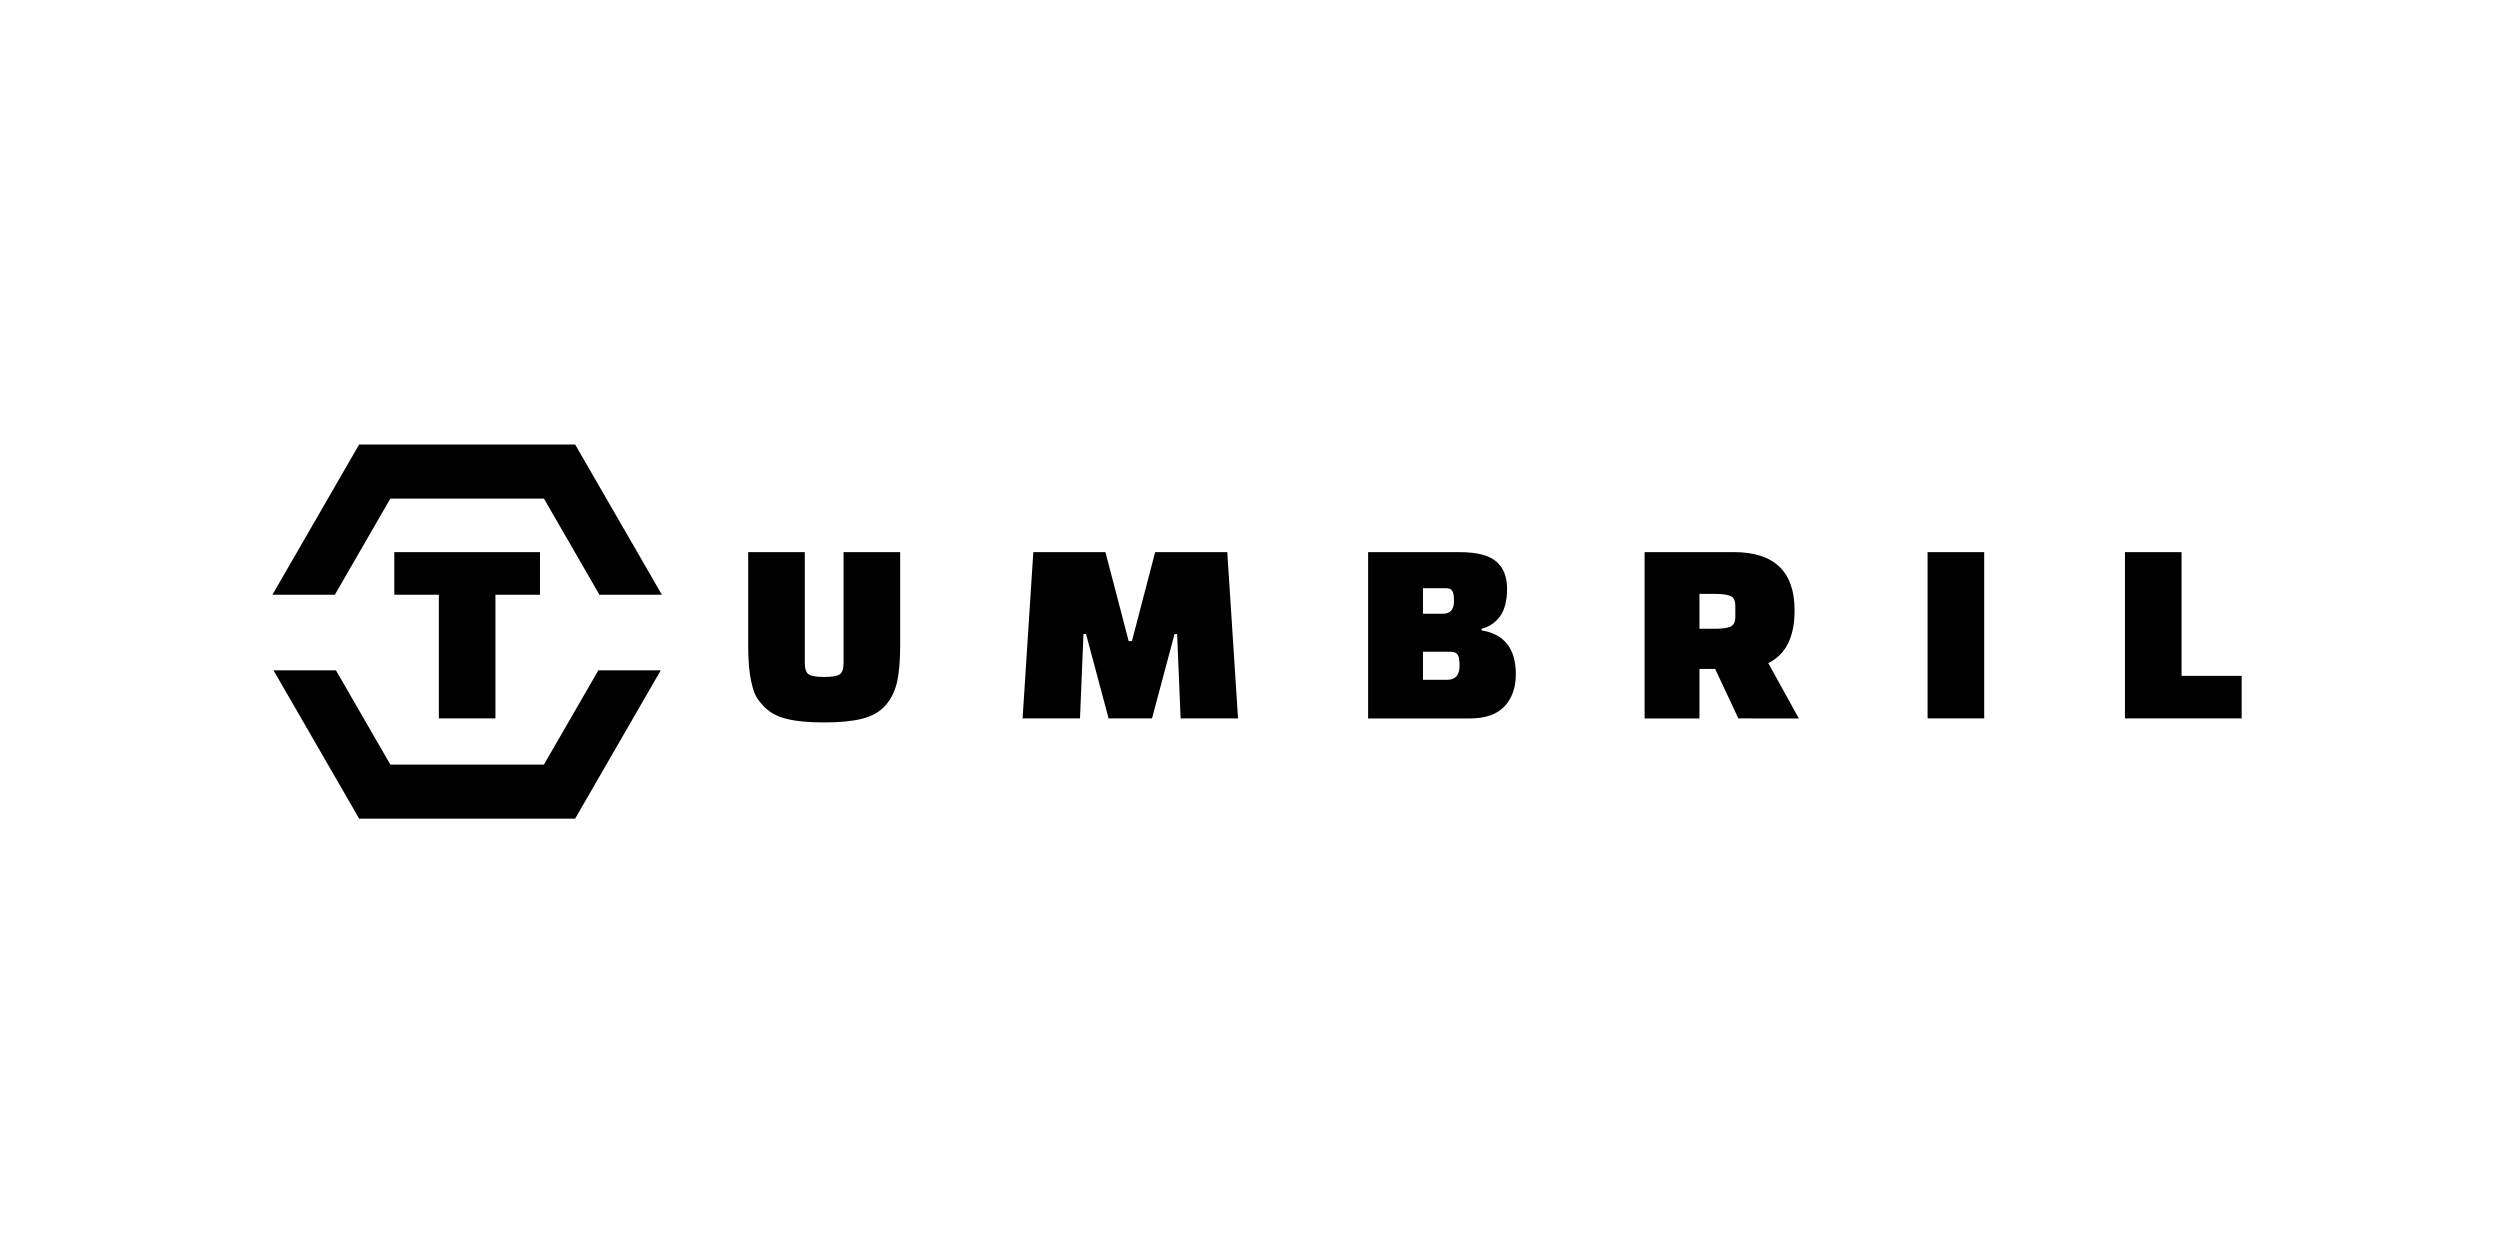
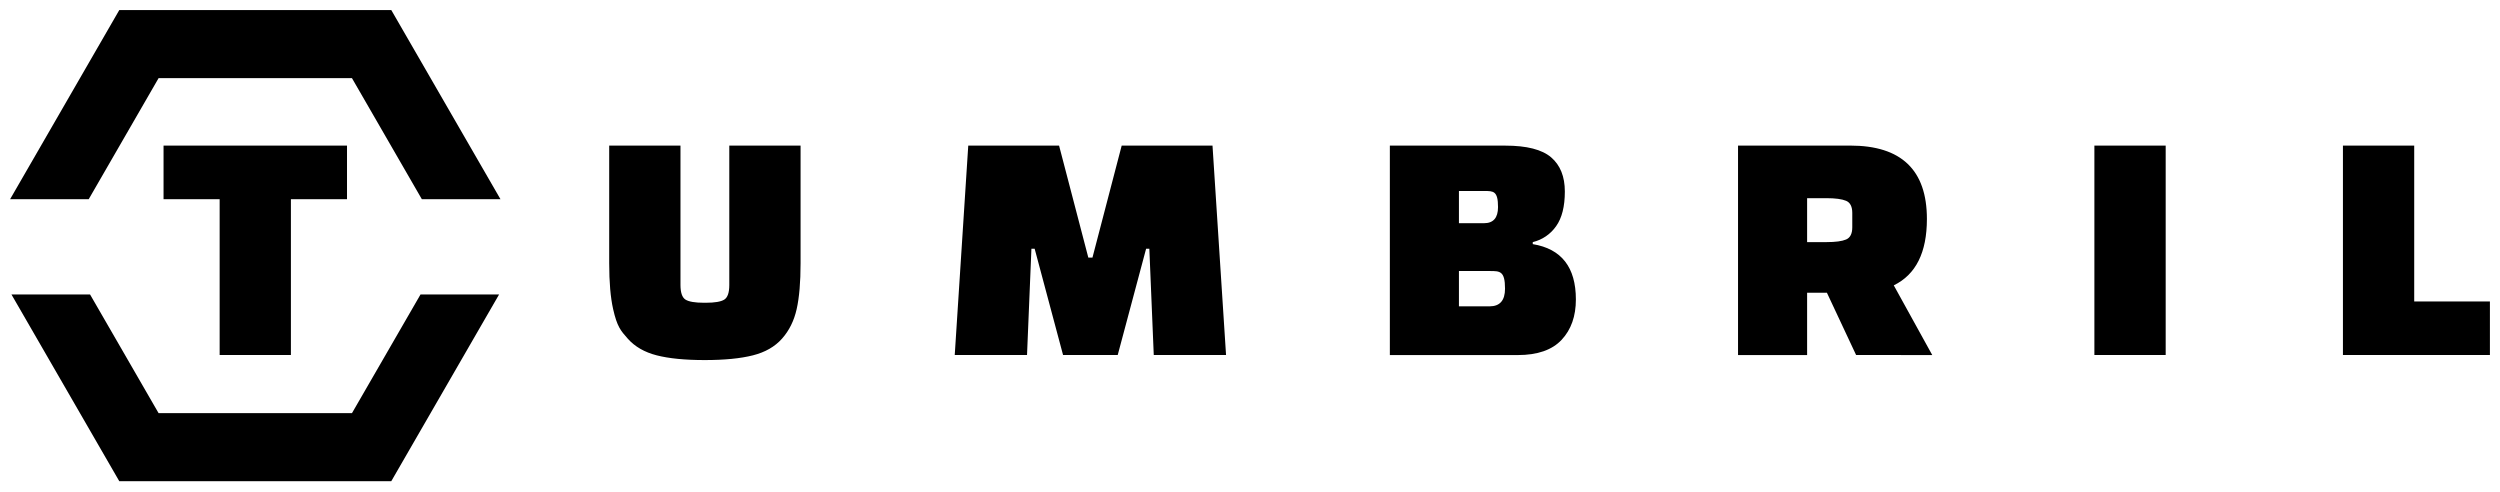
- <svg xmlns="http://www.w3.org/2000/svg" width="156" height="78" fill="none" viewBox="0 0 156 78">
+ <svg xmlns="http://www.w3.org/2000/svg" width="123.88" height="24.345" fill="none" viewBox="16.5 27.238 123.88 24.345">
  <path fill="currentColor" d="m37.337 41.83-3.396 5.88h-9.583l-3.395-5.88h-3.895l5.343 9.253h13.477l5.343-9.254zm-16.442-4.72 3.463-5.999h9.583l3.463 5.999H41.3l-5.41-9.372H22.41L17 37.11z" />
  <path fill="currentColor" d="M33.695 37.11h-2.78v7.72h-3.531v-7.72h-2.78v-2.657h9.091zm51.675 7.72V34.454h5.721q1.59 0 2.27.58.68.582.68 1.694t-.433 1.719a1.97 1.97 0 0 1-1.157.788v.1q2.136.35 2.137 2.74 0 1.246-.706 2.001-.707.756-2.172.756h-6.34Zm4.685-8.128h-1.262v1.596h1.244q.693 0 .693-.798c0-.798-.225-.798-.675-.798m-1.262 3.966v1.75h1.518q.766 0 .766-.875c0-.875-.25-.875-.748-.875zm19.681 4.162-1.448-3.088h-.98v3.089h-3.423V34.452h5.562q3.797 0 3.797 3.637 0 2.49-1.642 3.288l1.907 3.454zm-2.428-7.772v2.177h.96q.667 0 .973-.13.305-.131.305-.602v-.714q0-.47-.305-.6-.306-.13-.973-.131zm14.235 7.772V34.454h3.533V44.83zm19.599 0h-7.283V34.454h3.532v7.721h3.751v2.657ZM52.638 34.453v6.907q0 .566-.247.723t-.918.157h-.088q-.672 0-.919-.157-.246-.157-.247-.723v-6.907h-3.532v5.828q0 1.412.195 2.275c.195.863.37 1.063.723 1.461q.53.598 1.44.83.909.233 2.374.233t2.385-.233q.918-.231 1.448-.83.53-.597.724-1.461.195-.864.194-2.275v-5.828zm23.944-.001h-4.5l-1.449 5.552h-.204l-1.45-5.552h-4.5l-.67 10.378h3.582l.218-5.267h.16l1.408 5.267h2.708l1.407-5.267h.16l.219 5.267h3.582z" />
</svg>
